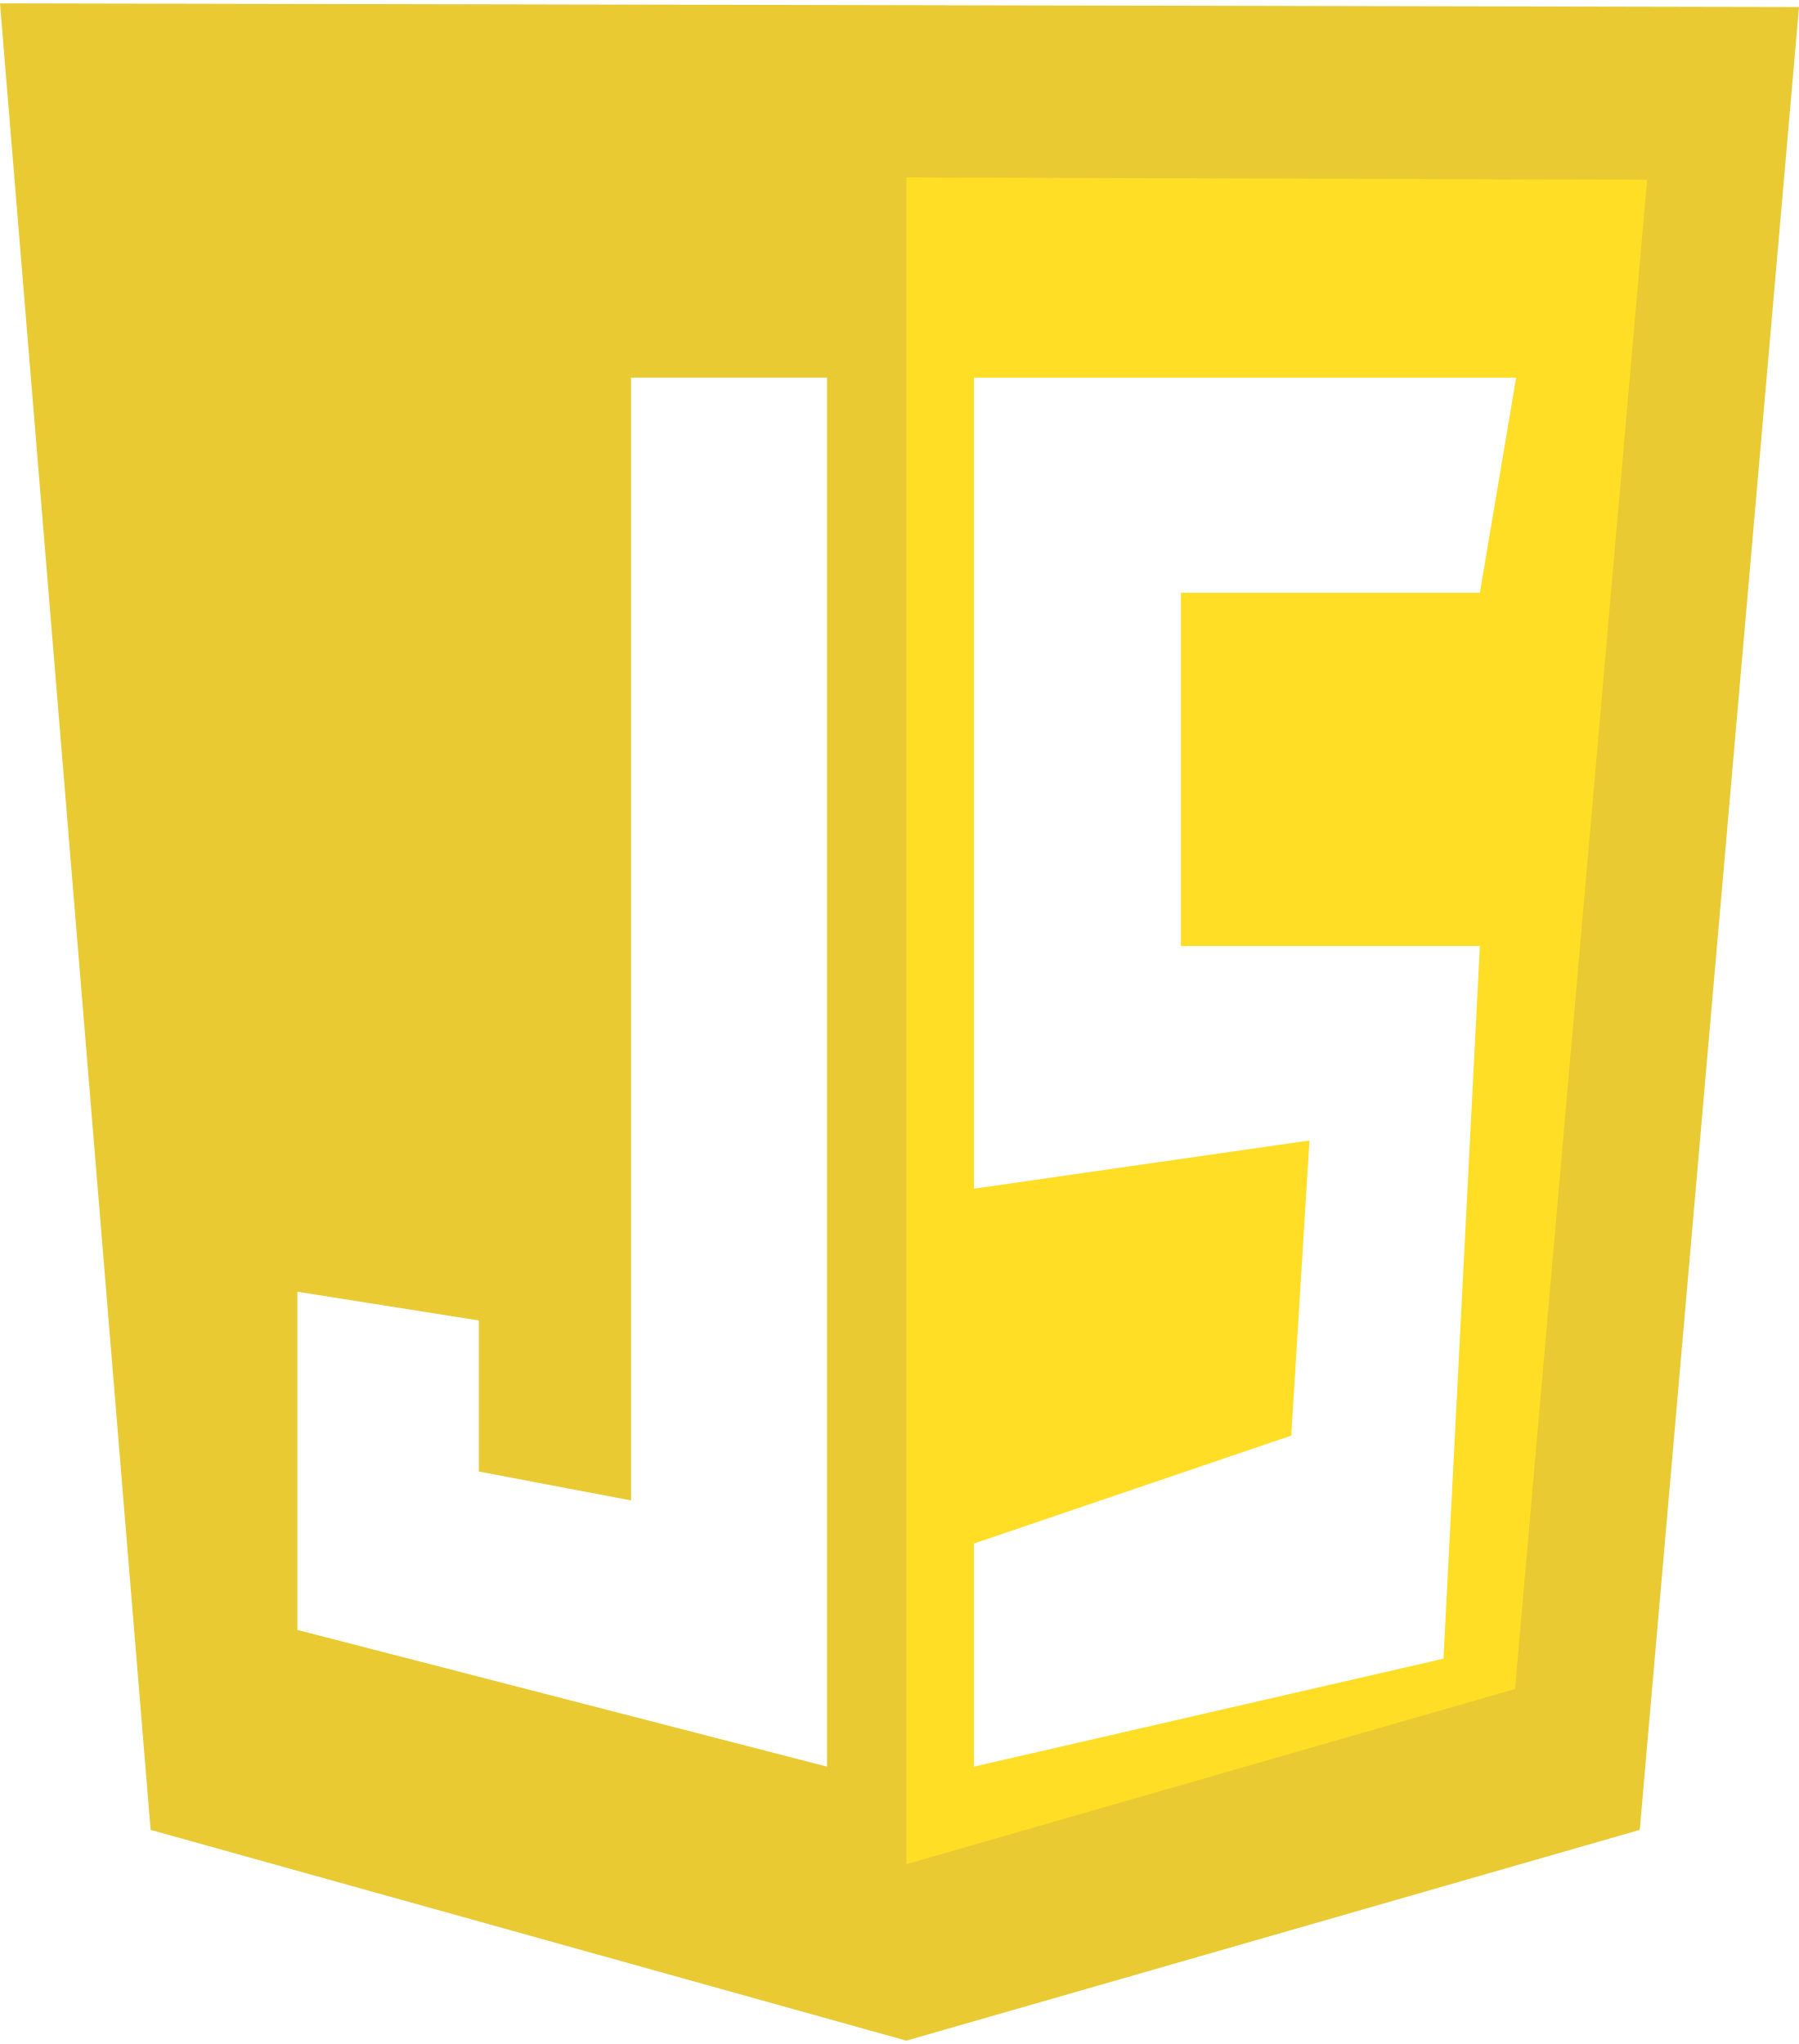
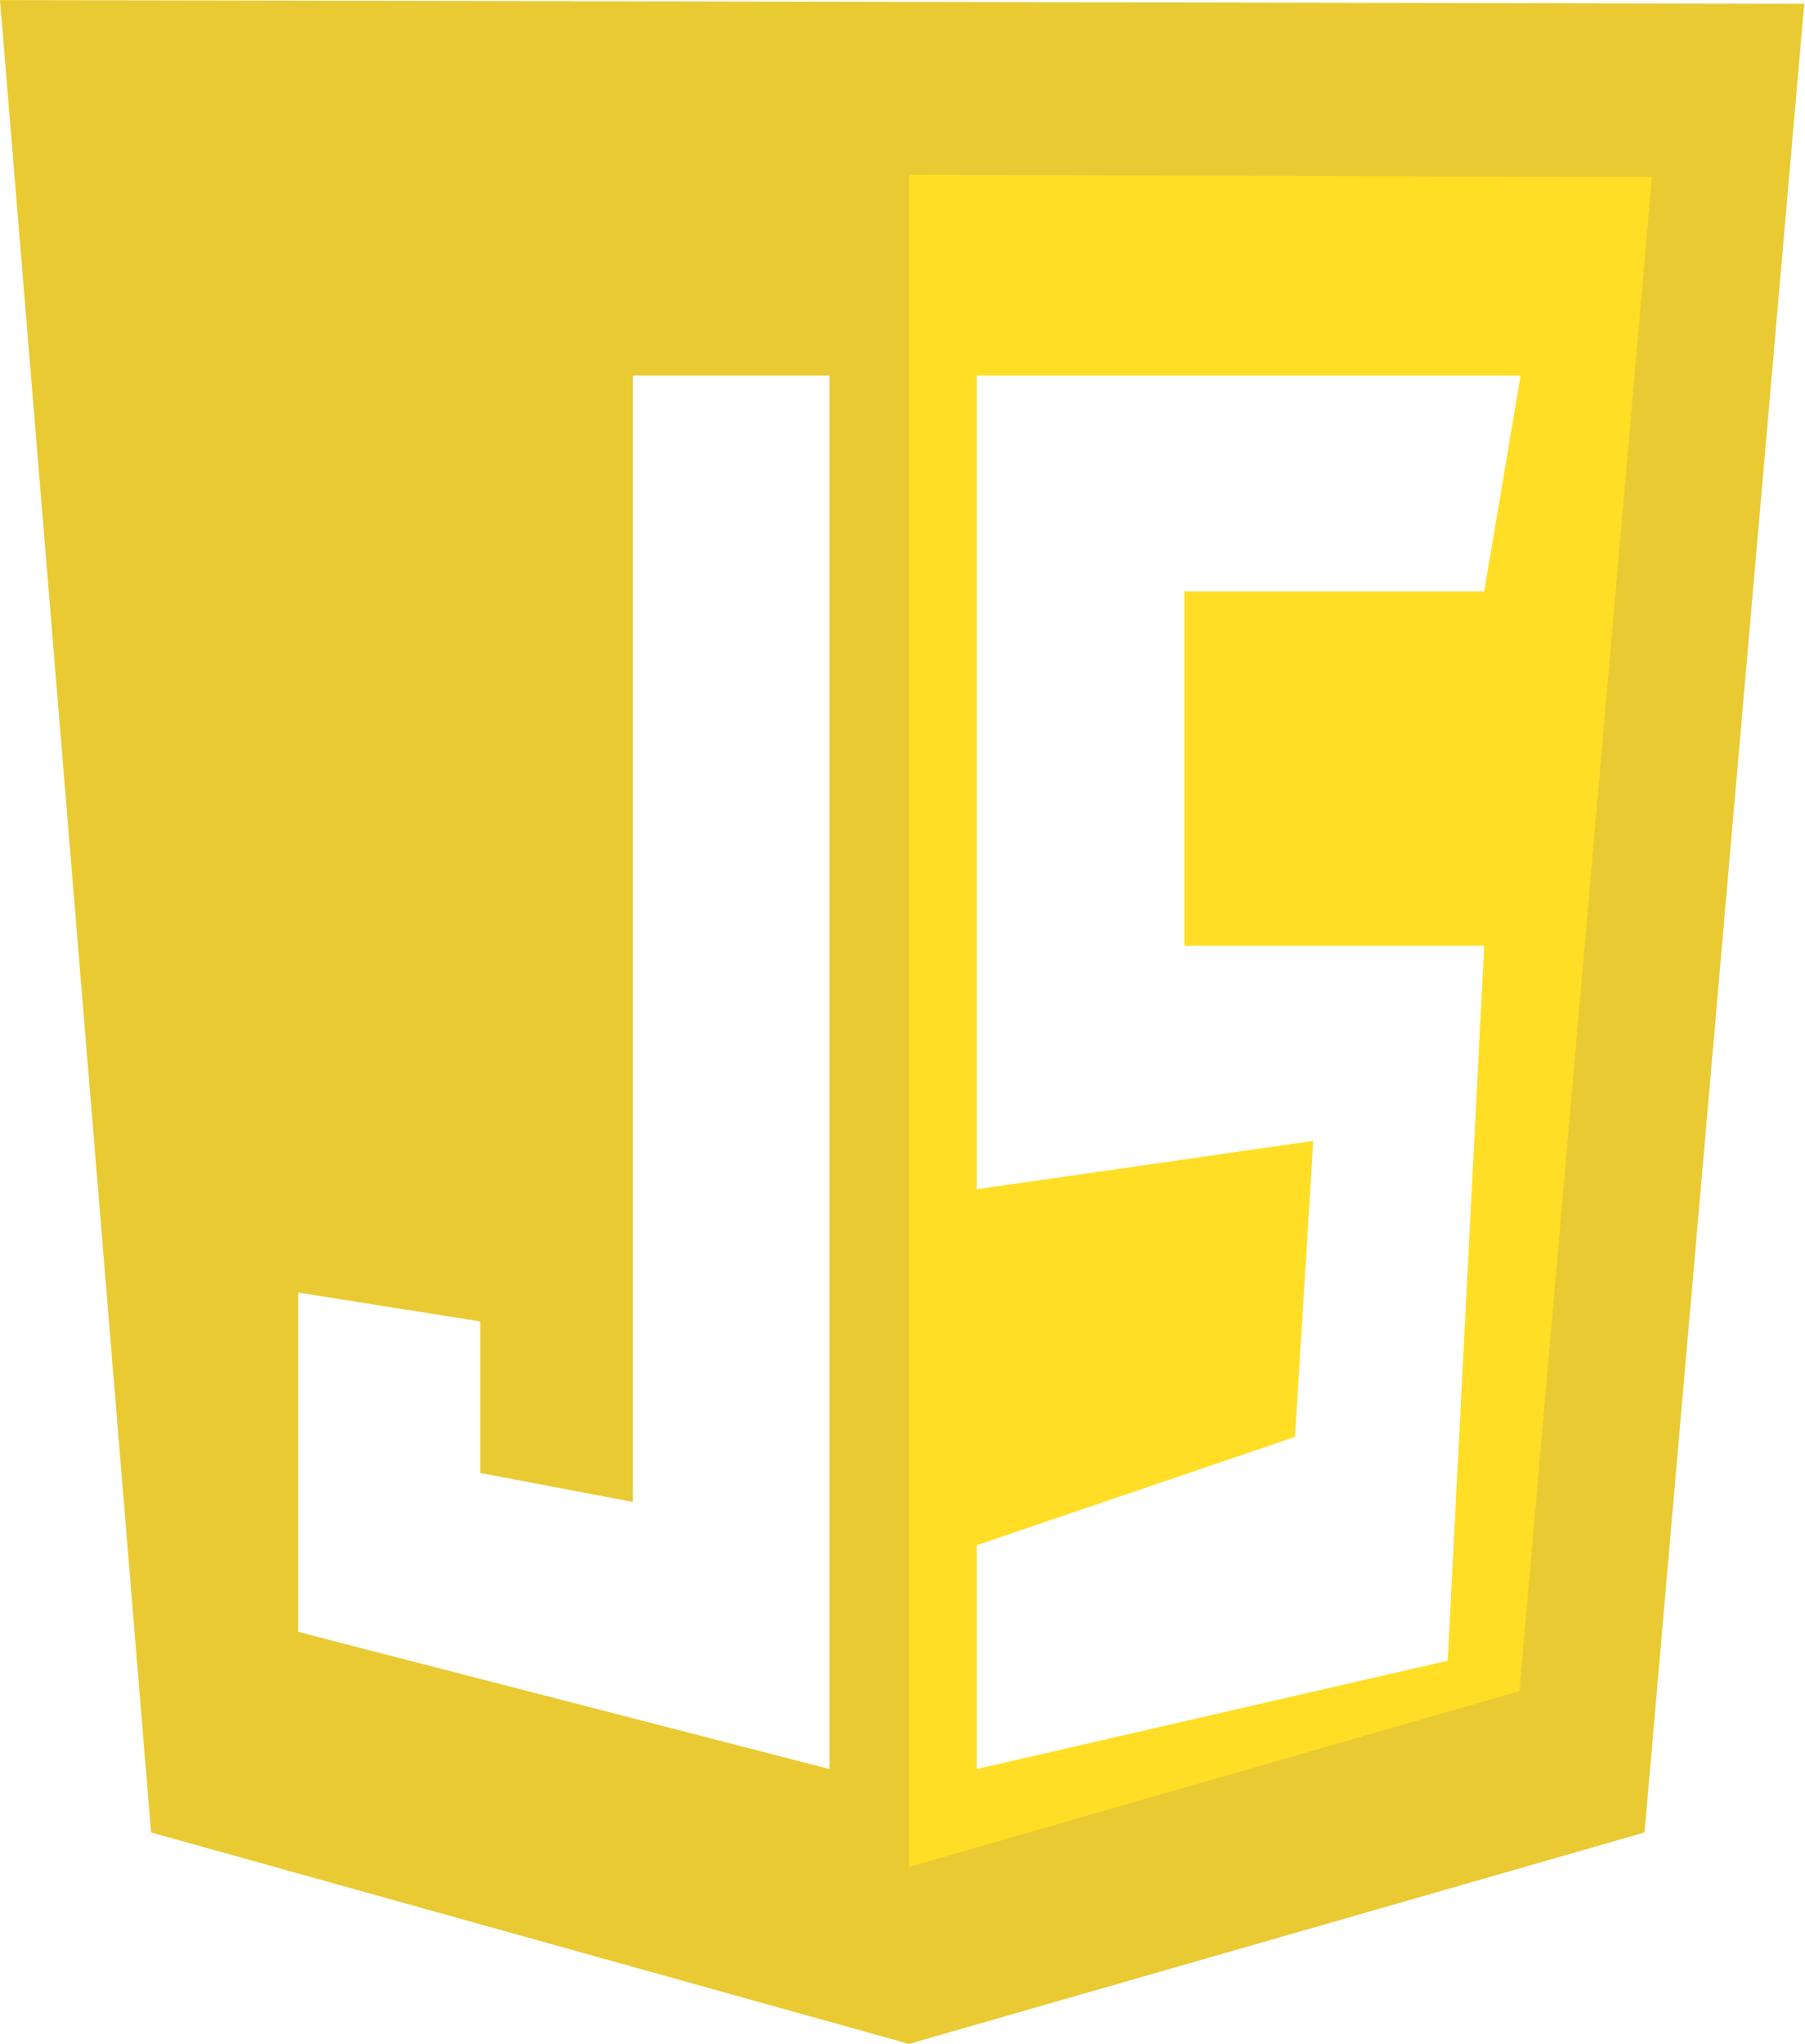
- <svg xmlns="http://www.w3.org/2000/svg" width="44px" height="50px" viewBox="0 0 44 50" version="1.1">
+ <svg xmlns="http://www.w3.org/2000/svg" version="1.1" viewBox="0 0.08 44 49.84">
  <g id="surface1">
    <path style=" stroke:none;fill-rule:nonzero;fill:rgb(91.373%,79.216%,19.608%);fill-opacity:1;" d="M 3.684 44.762 L 0 0.082 L 44 0.172 L 40.105 44.762 L 22.168 49.918 Z M 3.684 44.762 " />
    <path style=" stroke:none;fill-rule:nonzero;fill:rgb(100%,87.059%,14.51%);fill-opacity:1;" d="M 22.168 45.602 L 22.168 4.34 L 40.285 4.398 L 37.055 41.316 Z M 22.168 45.602 " />
    <path style=" stroke:none;fill-rule:nonzero;fill:rgb(100%,100%,100%);fill-opacity:1;" d="M 20.227 9.238 L 15.434 9.238 L 15.434 36.703 L 11.711 35.996 L 11.711 32.301 L 7.273 31.598 L 7.273 39.871 L 20.227 43.215 Z M 23.82 9.238 L 37.082 9.238 L 36.195 14.5 L 28.883 14.5 L 28.883 23.141 L 36.195 23.141 L 35.305 40.574 L 23.82 43.215 L 23.82 37.758 L 31.582 35.117 L 32.027 27.898 L 23.82 29.078 Z M 23.82 9.238 " />
  </g>
</svg>
